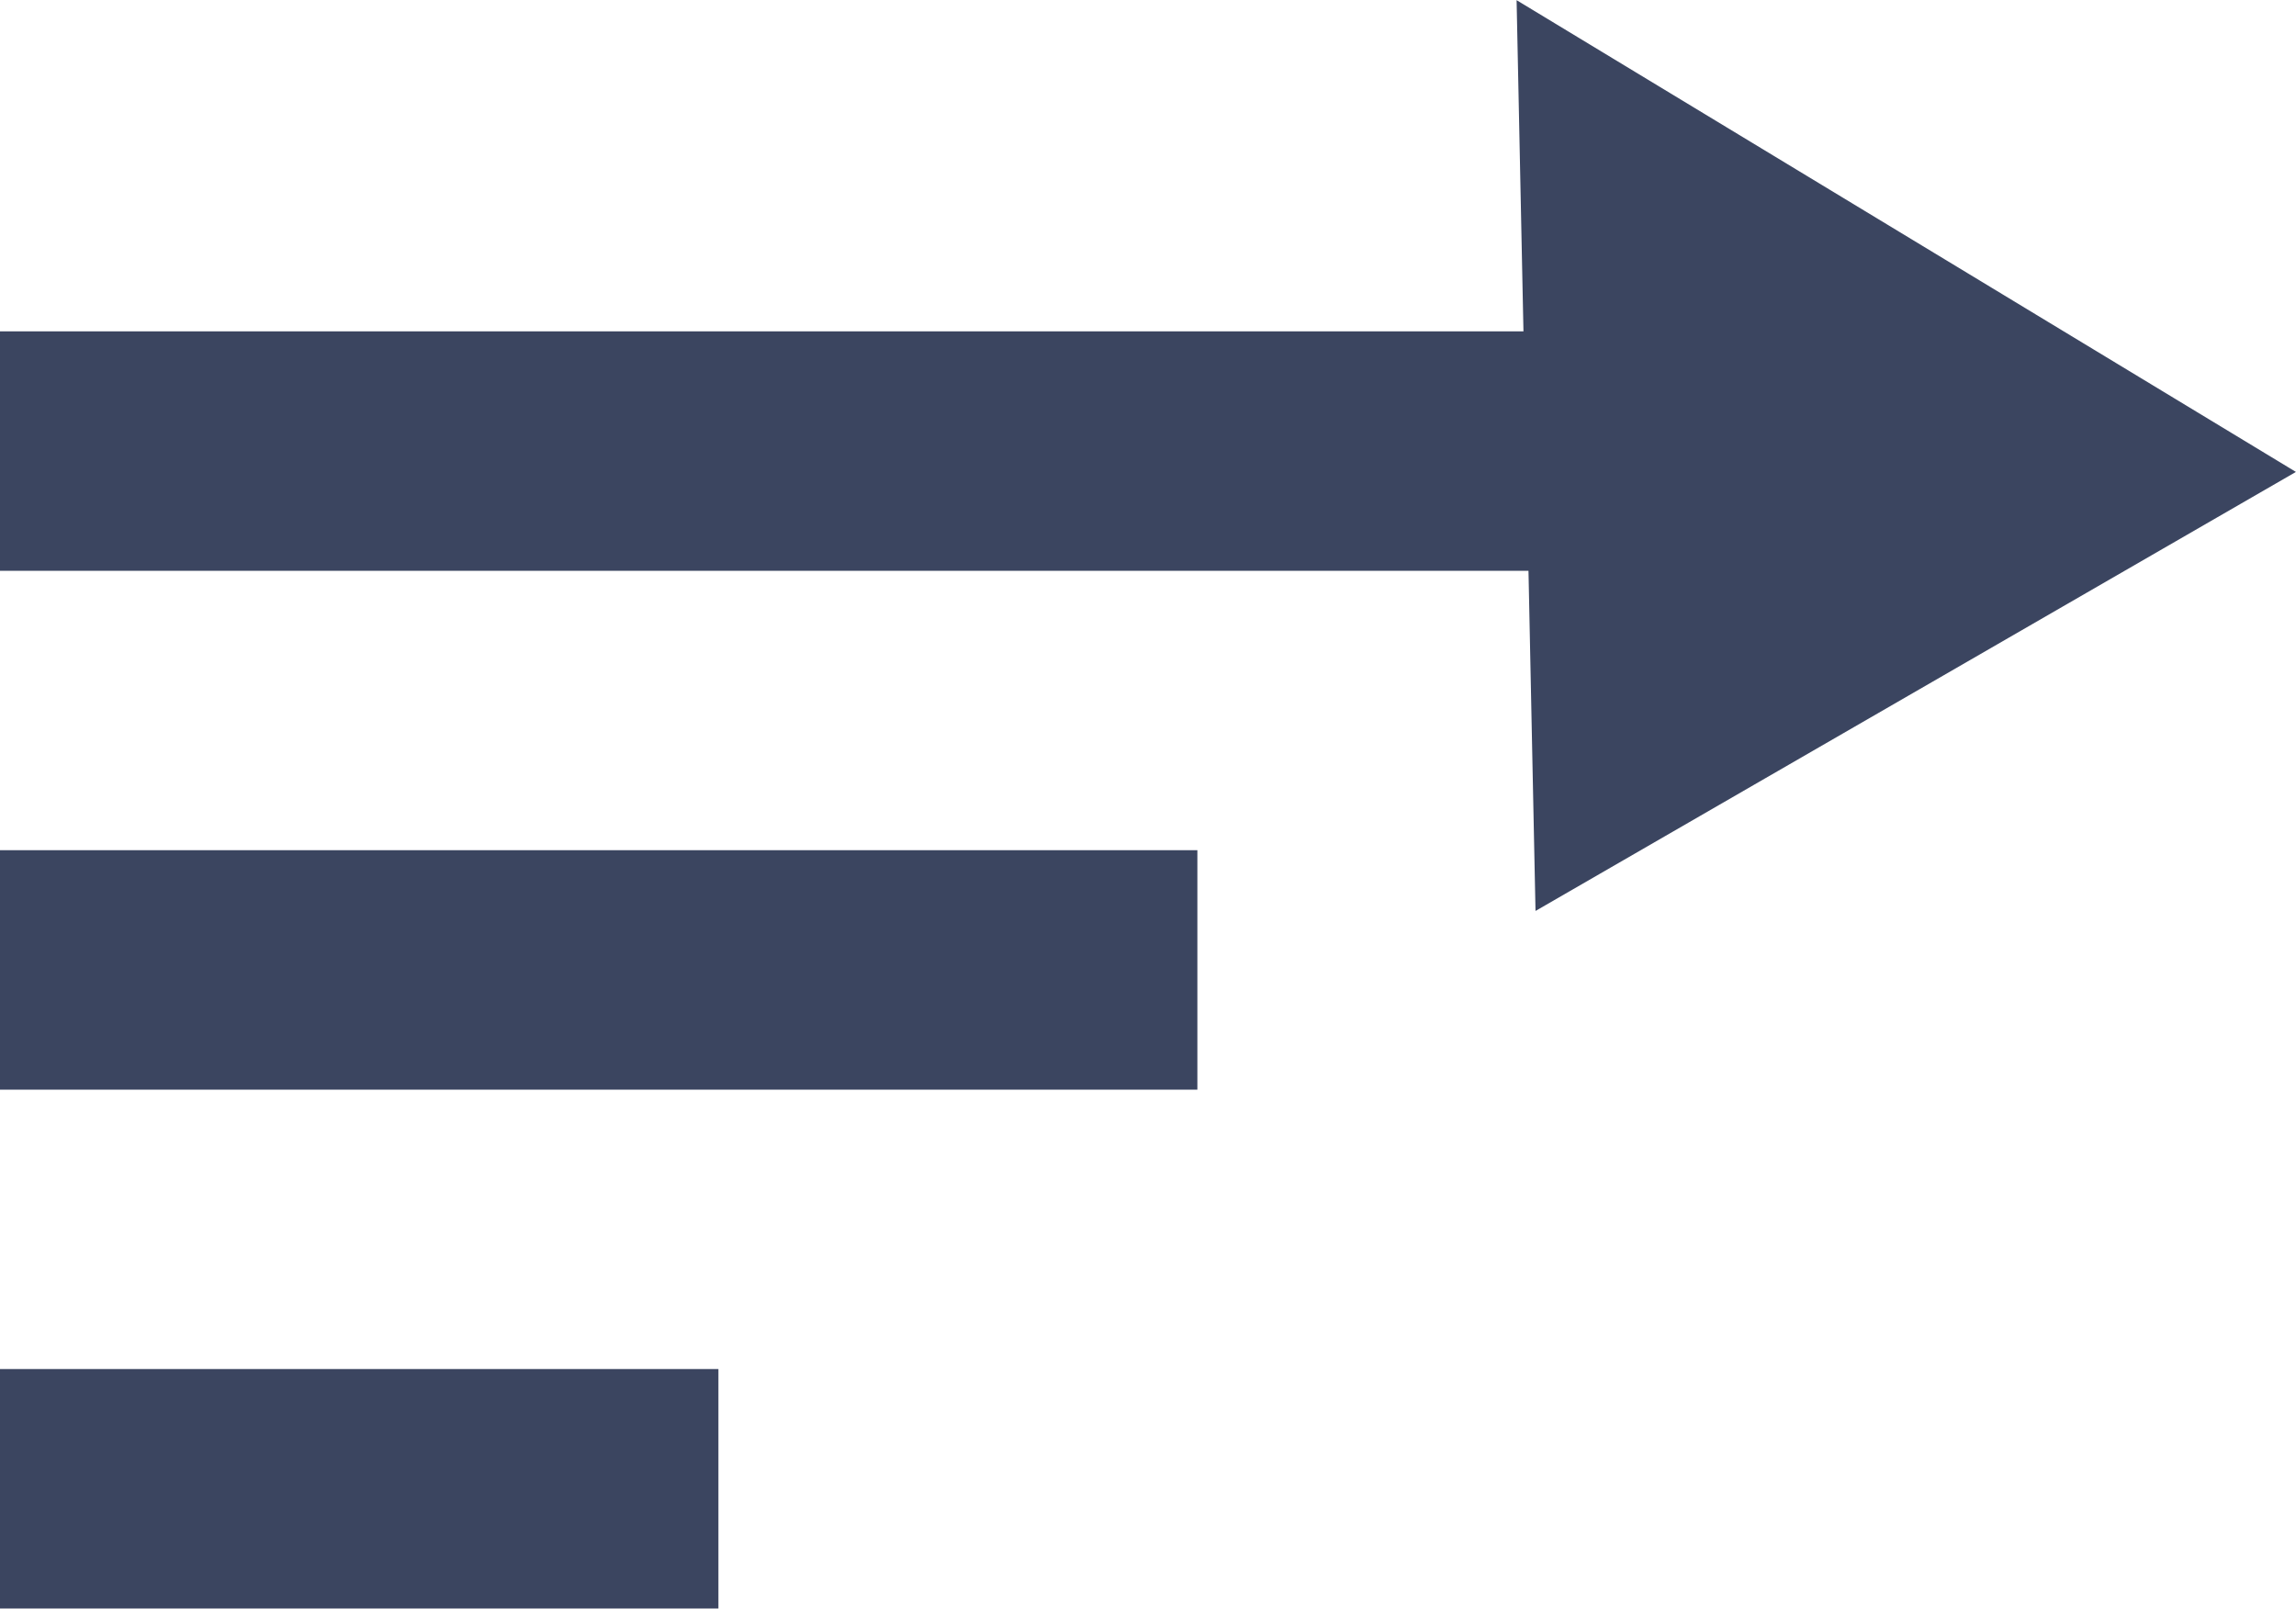
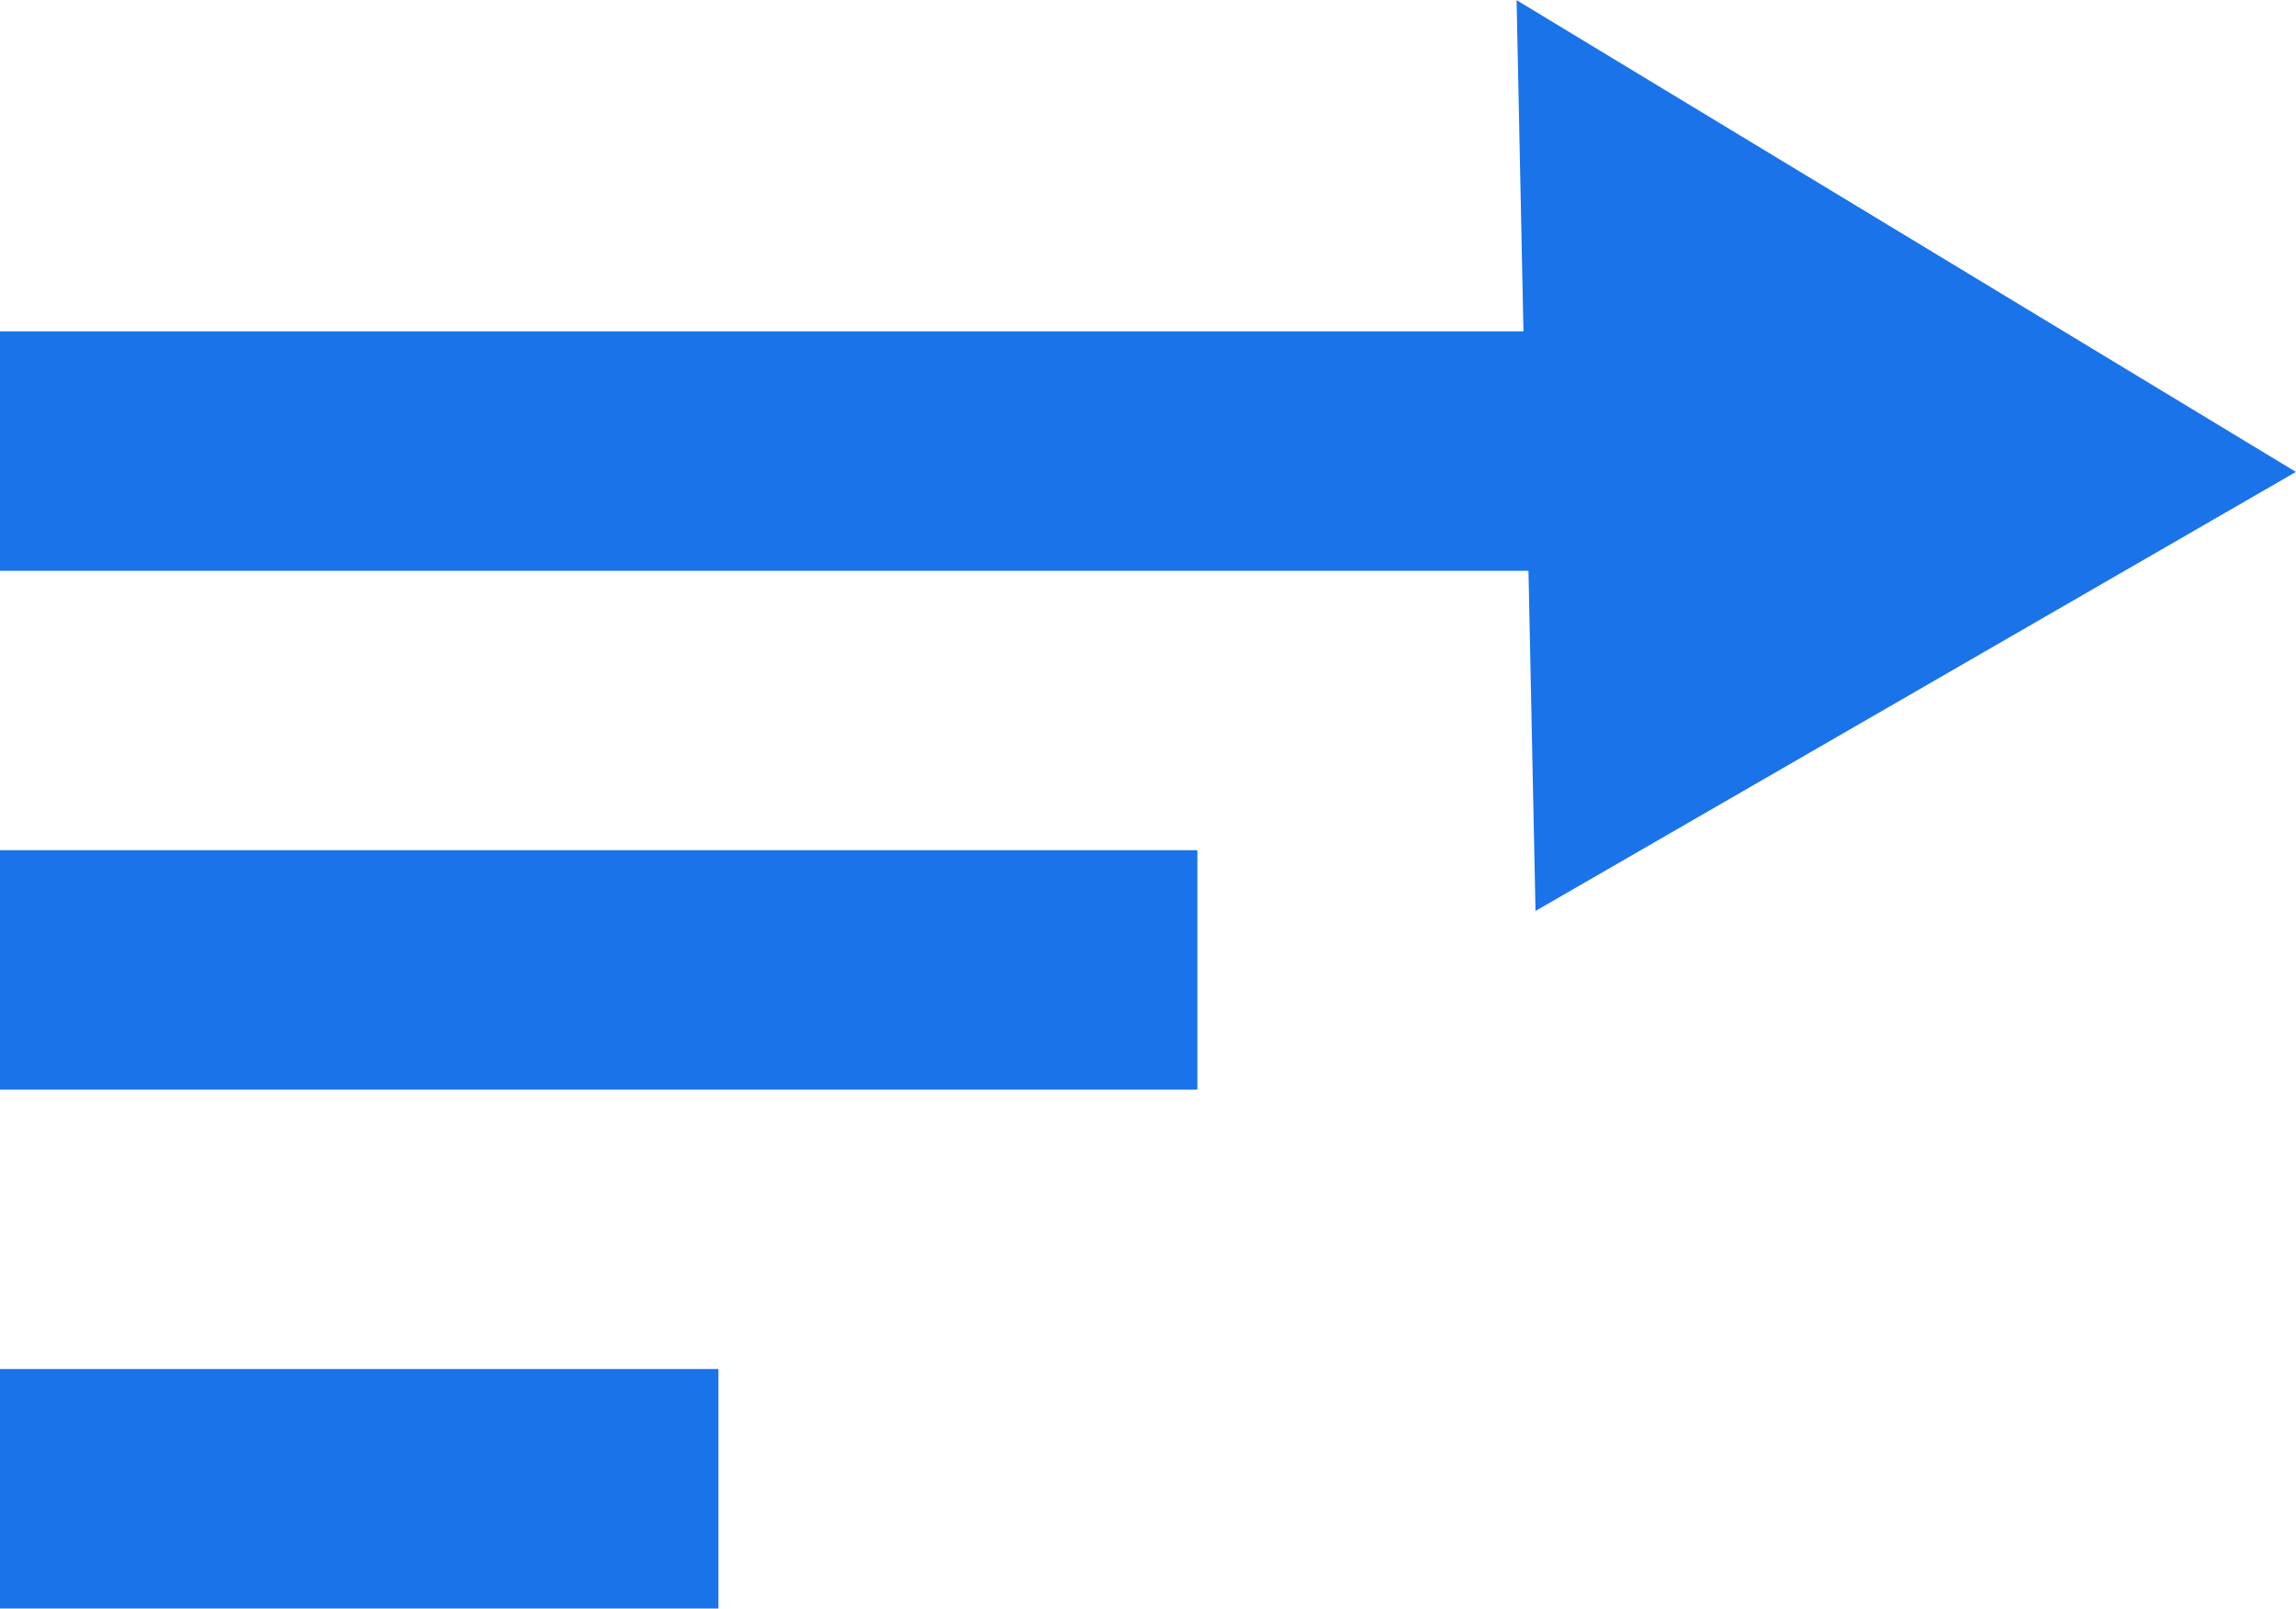
<svg xmlns="http://www.w3.org/2000/svg" width="28.763" height="20.151" viewBox="0 0 28.763 20.151">
  <g id="Group_31982" data-name="Group 31982" transform="translate(-1495 -95.849)">
-     <path id="Union_6" data-name="Union 6" d="M7582.148,5489.9H7563v-3h19.085l-.086-4.149,9.763,5.91-9.526,5.5Z" transform="translate(-6068 -5386.9)" fill="#3b4560" />
-     <rect id="Rectangle_18097" data-name="Rectangle 18097" width="15" height="3" transform="translate(1495 106.5)" fill="#3b4560" />
-     <rect id="Rectangle_18098" data-name="Rectangle 18098" width="9" height="3" transform="translate(1495 113)" fill="#3b4560" />
+     <path id="Union_6" data-name="Union 6" d="M7582.148,5489.9H7563v-3h19.085l-.086-4.149,9.763,5.91-9.526,5.5Z" transform="translate(-6068 -5386.9)" fill="#1a73e8" />
+     <rect id="Rectangle_18097" data-name="Rectangle 18097" width="15" height="3" transform="translate(1495 106.5)" fill="#1a73e8" />
+     <rect id="Rectangle_18098" data-name="Rectangle 18098" width="9" height="3" transform="translate(1495 113)" fill="#1a73e8" />
  </g>
</svg>
